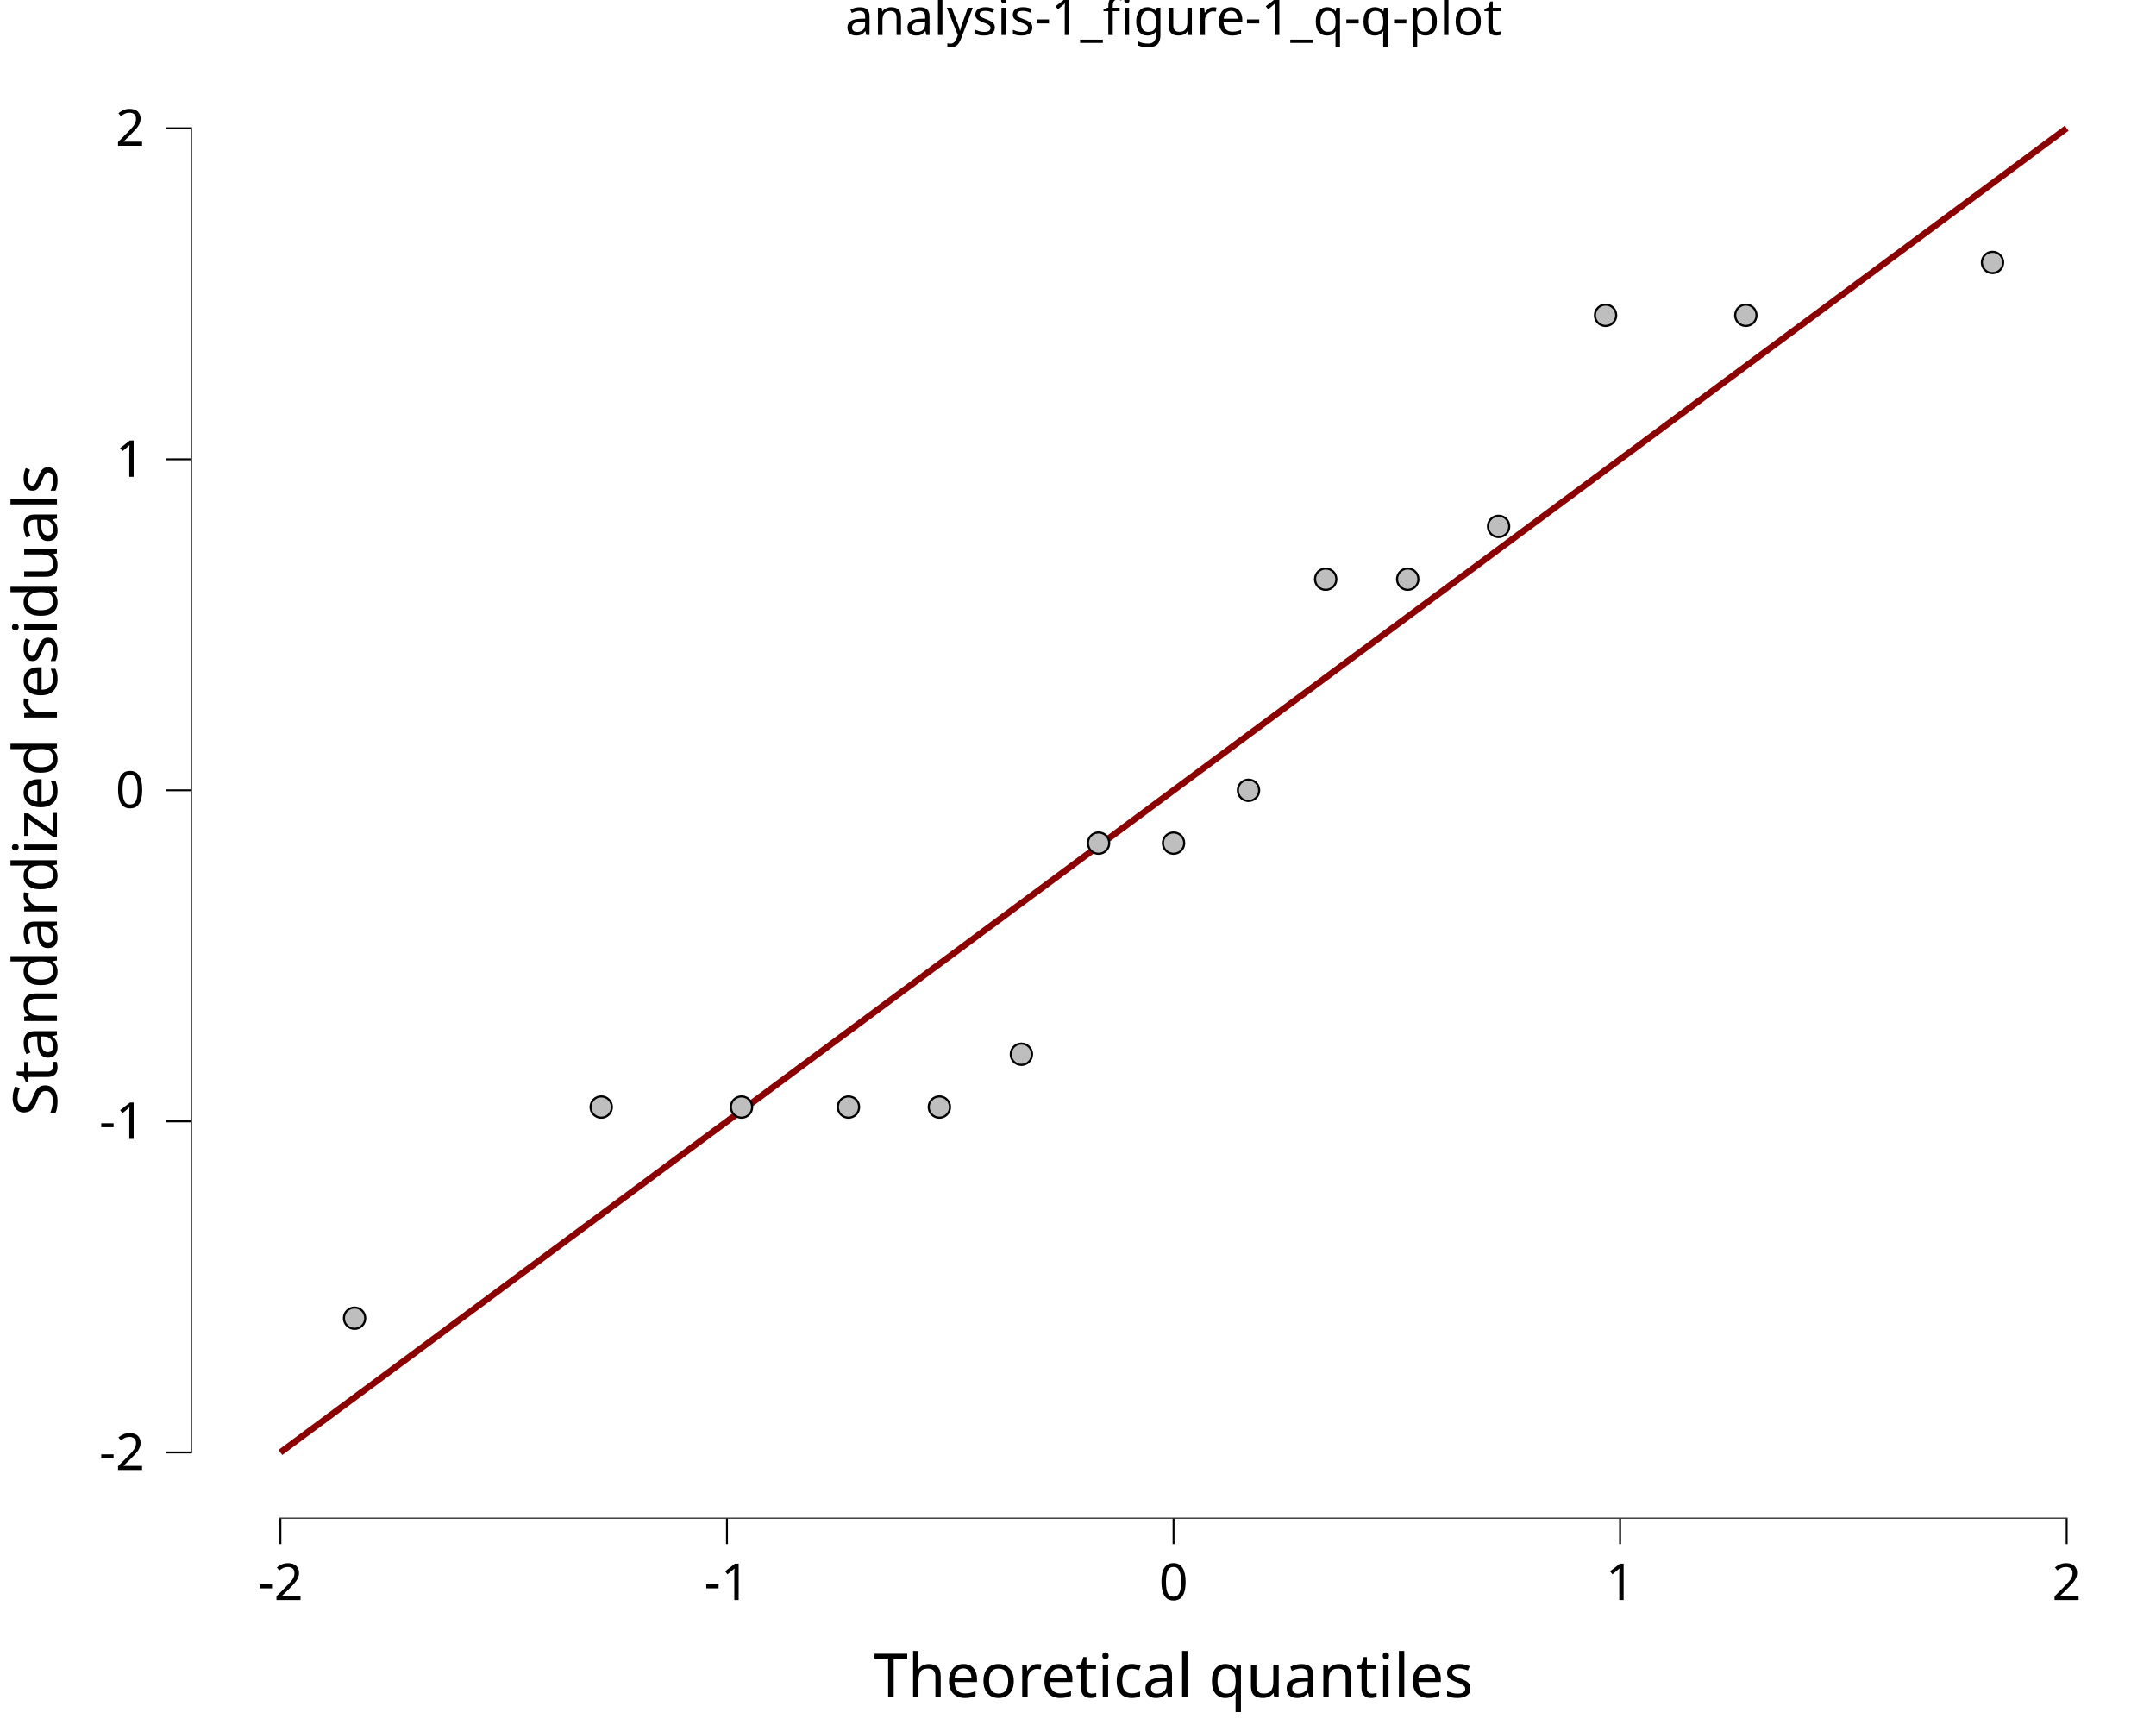
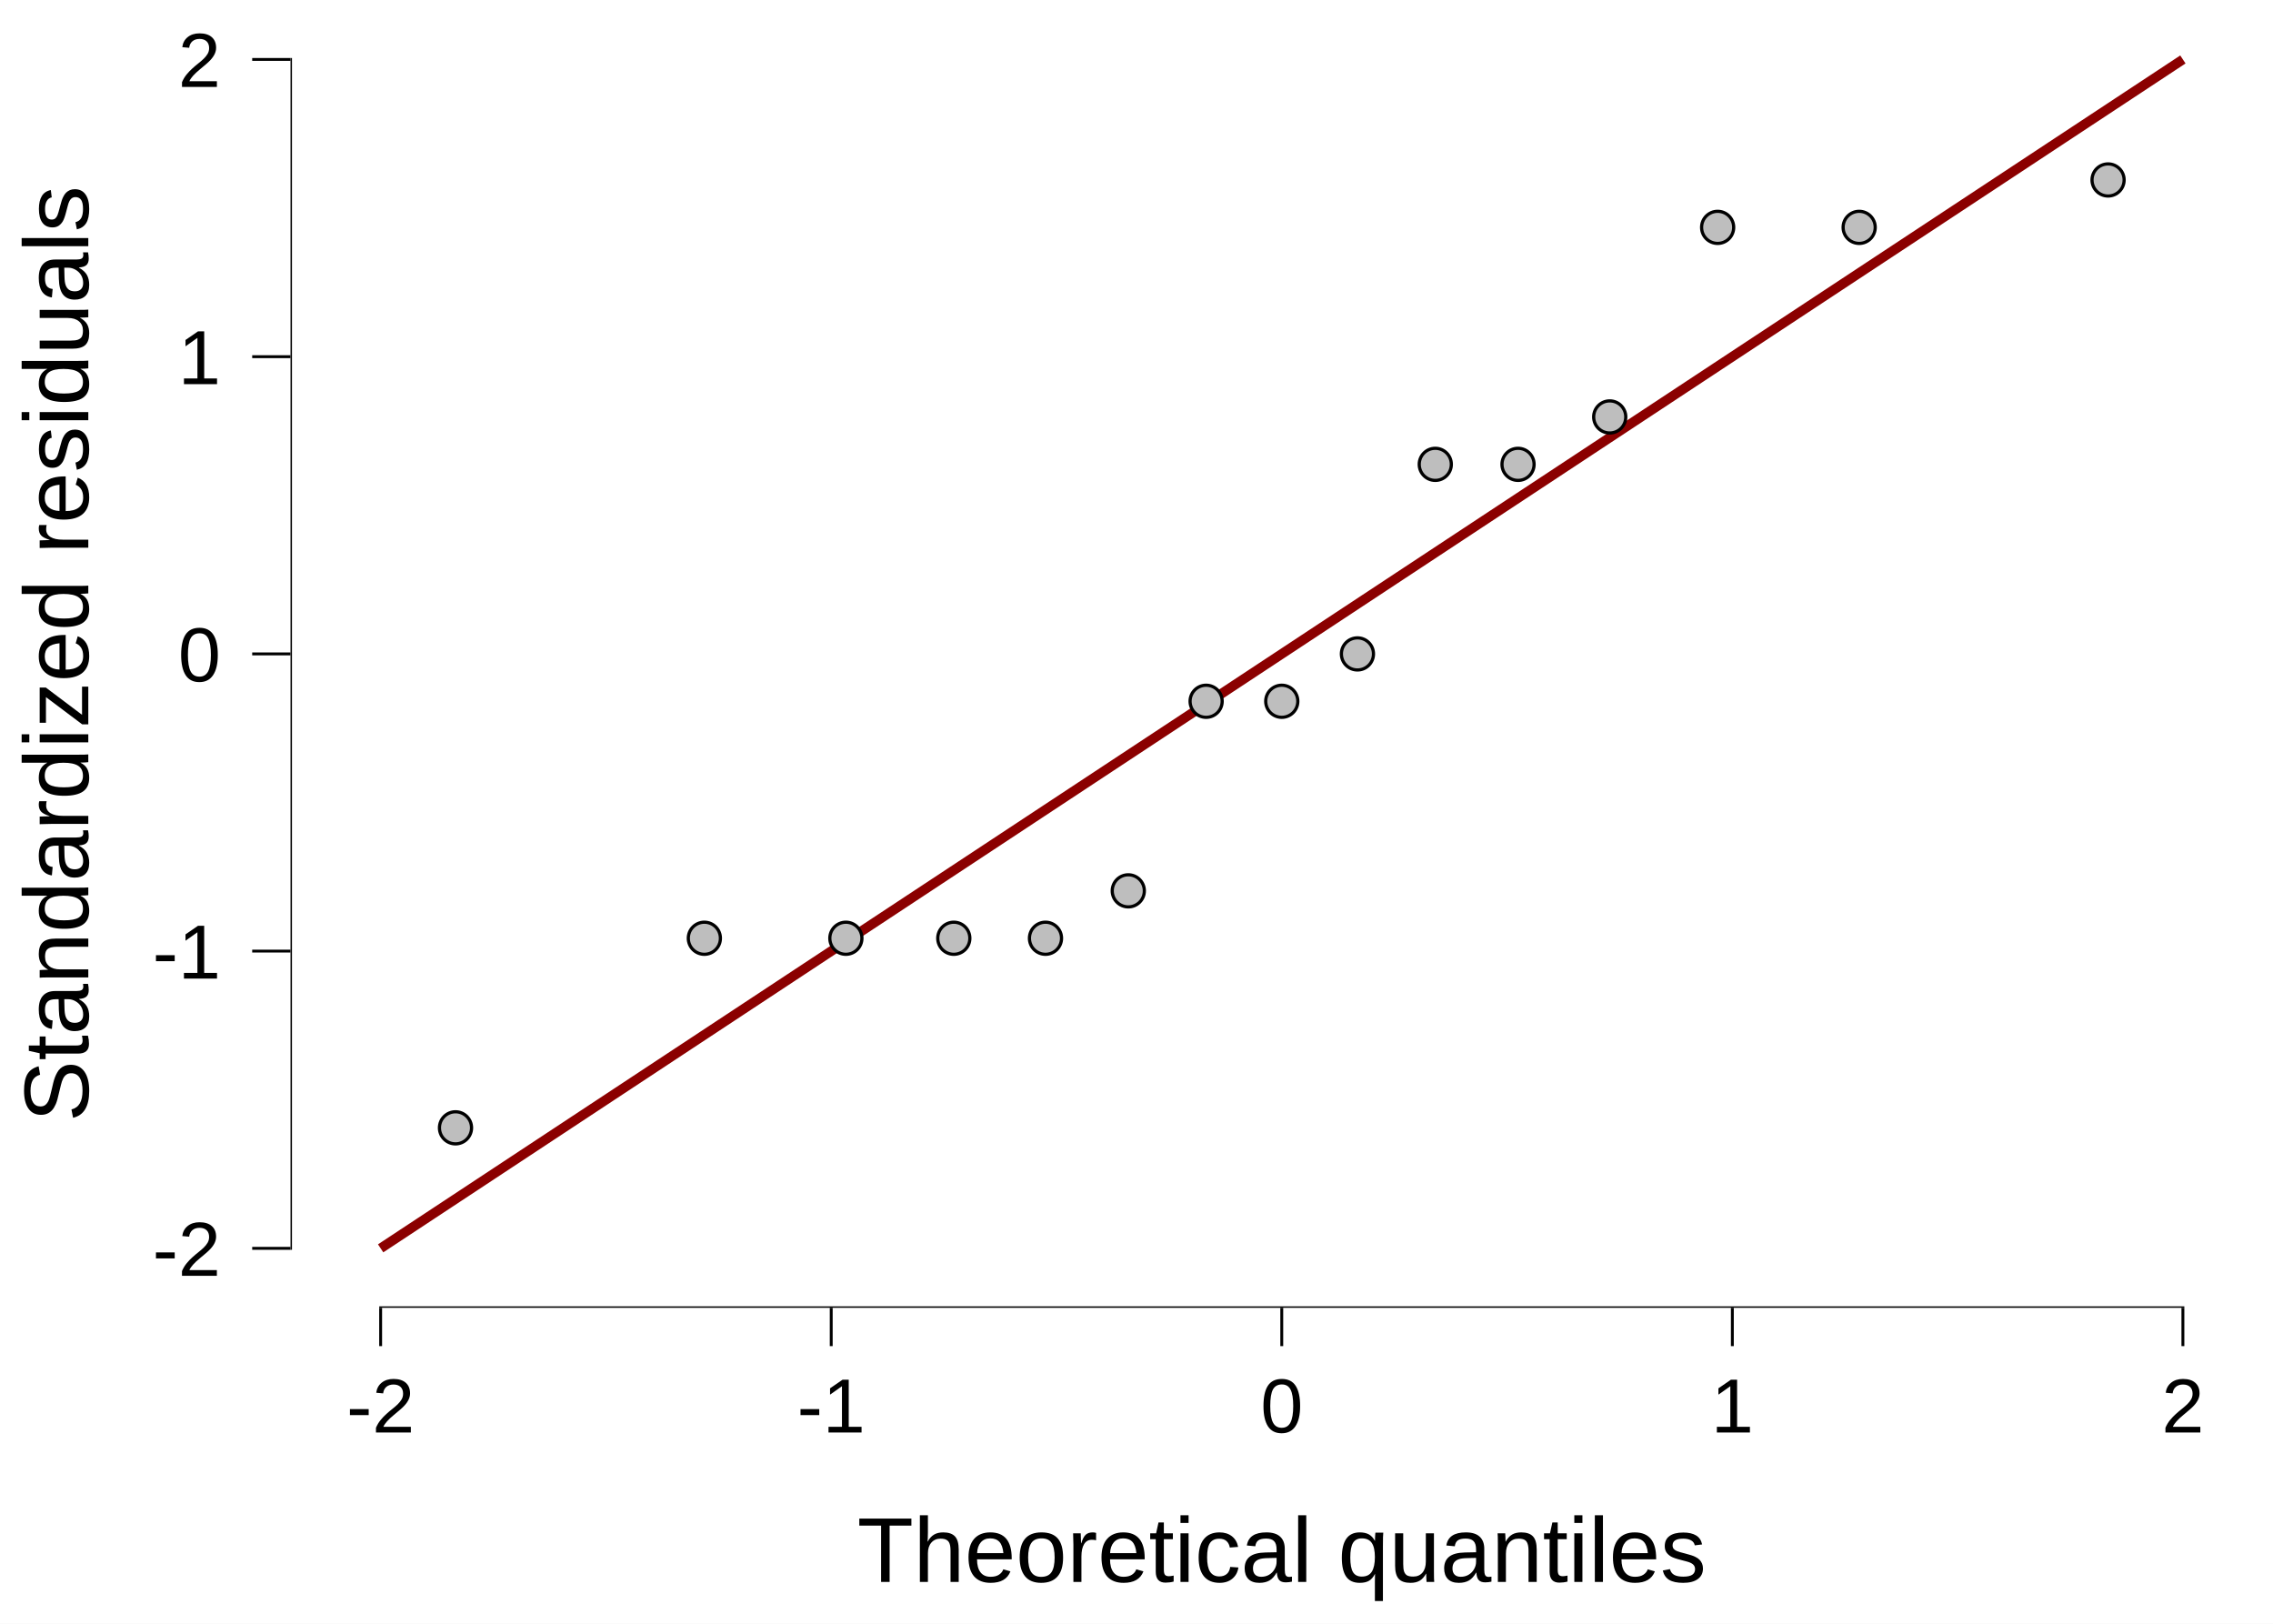
- <svg xmlns="http://www.w3.org/2000/svg" class="svglite" data-engine-version="2.0" width="720.00pt" height="576.00pt" viewBox="0 0 720.00 576.00">
-   <defs>
-     <style type="text/css">
+ <svg xmlns="http://www.w3.org/2000/svg" width="504.00pt" height="360.00pt" viewBox="0 0 504.00 360.00">
+   <g class="svglite">
+     <defs>
+       <style type="text/css">
    .svglite line, .svglite polyline, .svglite polygon, .svglite path, .svglite rect, .svglite circle {
      fill: none;
      stroke: #000000;
      stroke-linecap: round;
      stroke-linejoin: round;
      stroke-miterlimit: 10.00;
    }
+     .svglite text {
+       white-space: pre;
+     }
+     .svglite g.glyphgroup path {
+       fill: inherit;
+       stroke: none;
+     }
  </style>
-   </defs>
-   <rect width="100%" height="100%" style="stroke: none; fill: #FFFFFF;" />
-   <defs>
-     <clipPath id="cpMC4wMHw3MjAuMDB8MC4wMHw1NzYuMDA=">
-       <rect x="0.00" y="0.00" width="720.00" height="576.00" />
-     </clipPath>
-   </defs>
-   <g clip-path="url(#cpMC4wMHw3MjAuMDB8MC4wMHw1NzYuMDA=)">
-     <rect x="0.00" y="0.00" width="720.00" height="576.00" style="stroke-width: 10.67; stroke: none;" />
-   </g>
-   <defs>
-     <clipPath id="cpNjMuODF8NzIwLjAwfDIwLjcxfDUwNy4wOQ==">
-       <rect x="63.81" y="20.71" width="656.19" height="486.39" />
-     </clipPath>
-   </defs>
-   <g clip-path="url(#cpNjMuODF8NzIwLjAwfDIwLjcxfDUwNy4wOQ==)">
-     <rect x="63.81" y="20.71" width="656.19" height="486.39" style="stroke-width: 10.67; stroke: none;" />
-     <polyline points="93.64,484.99 690.17,42.82 " style="stroke-width: 2.13; stroke: #8B0000; stroke-linecap: butt;" />
-     <circle cx="442.72" cy="193.40" r="3.56" style="stroke-width: 0.71; fill: #BEBEBE;" />
-     <circle cx="391.91" cy="281.53" r="3.56" style="stroke-width: 0.71; fill: #BEBEBE;" />
-     <circle cx="313.70" cy="369.66" r="3.56" style="stroke-width: 0.71; fill: #BEBEBE;" />
-     <circle cx="283.35" cy="369.66" r="3.56" style="stroke-width: 0.71; fill: #BEBEBE;" />
-     <circle cx="583.03" cy="105.27" r="3.56" style="stroke-width: 0.71; fill: #BEBEBE;" />
-     <circle cx="536.18" cy="105.27" r="3.56" style="stroke-width: 0.71; fill: #BEBEBE;" />
-     <circle cx="200.78" cy="369.66" r="3.56" style="stroke-width: 0.71; fill: #BEBEBE;" />
-     <circle cx="470.11" cy="193.40" r="3.56" style="stroke-width: 0.71; fill: #BEBEBE;" />
-     <circle cx="247.63" cy="369.66" r="3.56" style="stroke-width: 0.71; fill: #BEBEBE;" />
-     <circle cx="366.87" cy="281.53" r="3.56" style="stroke-width: 0.71; fill: #BEBEBE;" />
-     <circle cx="665.40" cy="87.64" r="3.56" style="stroke-width: 0.71; fill: #BEBEBE;" />
-     <circle cx="341.10" cy="352.03" r="3.56" style="stroke-width: 0.71; fill: #BEBEBE;" />
-     <circle cx="416.94" cy="263.90" r="3.56" style="stroke-width: 0.71; fill: #BEBEBE;" />
-     <circle cx="118.41" cy="440.16" r="3.56" style="stroke-width: 0.71; fill: #BEBEBE;" />
-     <circle cx="500.46" cy="175.77" r="3.56" style="stroke-width: 0.71; fill: #BEBEBE;" />
-     <line x1="93.32" y1="507.09" x2="690.49" y2="507.09" style="stroke-width: 0.64; stroke-linecap: butt;" />
-     <line x1="63.81" y1="485.30" x2="63.81" y2="42.50" style="stroke-width: 0.64; stroke-linecap: butt;" />
-     <rect x="63.81" y="20.71" width="656.19" height="486.39" style="stroke-width: 0.00; stroke: none;" />
-   </g>
-   <g clip-path="url(#cpMC4wMHw3MjAuMDB8MC4wMHw1NzYuMDA=)">
-     <polyline points="63.81,507.09 63.81,20.71 " style="stroke-width: 0.00; stroke: none; stroke-linecap: butt;" />
-     <text x="48.33" y="490.84" text-anchor="end" style="font-size: 17.00px; font-family: sans;" textLength="15.12px" lengthAdjust="spacingAndGlyphs">-2</text>
-     <text x="48.33" y="380.29" text-anchor="end" style="font-size: 17.00px; font-family: sans;" textLength="15.12px" lengthAdjust="spacingAndGlyphs">-1</text>
-     <text x="48.33" y="269.75" text-anchor="end" style="font-size: 17.00px; font-family: sans;" textLength="9.46px" lengthAdjust="spacingAndGlyphs">0</text>
-     <text x="48.33" y="159.21" text-anchor="end" style="font-size: 17.00px; font-family: sans;" textLength="9.46px" lengthAdjust="spacingAndGlyphs">1</text>
-     <text x="48.33" y="48.67" text-anchor="end" style="font-size: 17.00px; font-family: sans;" textLength="9.46px" lengthAdjust="spacingAndGlyphs">2</text>
-     <polyline points="55.31,484.99 63.81,484.99 " style="stroke-width: 0.64; stroke-linecap: butt;" />
-     <polyline points="55.31,374.44 63.81,374.44 " style="stroke-width: 0.64; stroke-linecap: butt;" />
-     <polyline points="55.31,263.90 63.81,263.90 " style="stroke-width: 0.64; stroke-linecap: butt;" />
-     <polyline points="55.31,153.36 63.81,153.36 " style="stroke-width: 0.64; stroke-linecap: butt;" />
-     <polyline points="55.31,42.82 63.81,42.82 " style="stroke-width: 0.64; stroke-linecap: butt;" />
-     <polyline points="63.81,507.09 720.00,507.09 " style="stroke-width: 0.00; stroke: none; stroke-linecap: butt;" />
-     <polyline points="93.64,515.60 93.64,507.09 " style="stroke-width: 0.64; stroke-linecap: butt;" />
-     <polyline points="242.77,515.60 242.77,507.09 " style="stroke-width: 0.64; stroke-linecap: butt;" />
-     <polyline points="391.91,515.60 391.91,507.09 " style="stroke-width: 0.64; stroke-linecap: butt;" />
-     <polyline points="541.04,515.60 541.04,507.09 " style="stroke-width: 0.64; stroke-linecap: butt;" />
-     <polyline points="690.17,515.60 690.17,507.09 " style="stroke-width: 0.64; stroke-linecap: butt;" />
-     <text x="93.64" y="534.27" text-anchor="middle" style="font-size: 17.00px; font-family: sans;" textLength="15.12px" lengthAdjust="spacingAndGlyphs">-2</text>
-     <text x="242.77" y="534.27" text-anchor="middle" style="font-size: 17.00px; font-family: sans;" textLength="15.12px" lengthAdjust="spacingAndGlyphs">-1</text>
-     <text x="391.91" y="534.27" text-anchor="middle" style="font-size: 17.00px; font-family: sans;" textLength="9.46px" lengthAdjust="spacingAndGlyphs">0</text>
-     <text x="541.04" y="534.27" text-anchor="middle" style="font-size: 17.00px; font-family: sans;" textLength="9.46px" lengthAdjust="spacingAndGlyphs">1</text>
-     <text x="690.17" y="534.27" text-anchor="middle" style="font-size: 17.00px; font-family: sans;" textLength="9.46px" lengthAdjust="spacingAndGlyphs">2</text>
-     <text x="391.91" y="566.78" text-anchor="middle" style="font-size: 20.40px; font-family: sans;" textLength="188.25px" lengthAdjust="spacingAndGlyphs">Theoretical quantiles</text>
-     <text transform="translate(19.02,263.90) rotate(-90)" text-anchor="middle" style="font-size: 20.40px; font-family: sans;" textLength="207.55px" lengthAdjust="spacingAndGlyphs">Standardized residuals</text>
-     <text x="391.91" y="11.70" text-anchor="middle" style="font-size: 17.00px; font-family: sans;" textLength="210.74px" lengthAdjust="spacingAndGlyphs">analysis-1_figure-1_q-q-plot</text>
+     </defs>
+     <rect width="100%" height="100%" style="stroke: none; fill: #FFFFFF;" />
+     <defs>
+       <clipPath id="cpMC4wMHw1MDQuMDB8MC4wMHwzNjAuMDA=">
+         <rect x="0.00" y="0.00" width="504.00" height="360.00" />
+       </clipPath>
+     </defs>
+     <g clip-path="url(#cpMC4wMHw1MDQuMDB8MC4wMHwzNjAuMDA=)">
+       <rect x="0.00" y="0.00" width="504.00" height="360.00" style="stroke-width: 10.67; stroke: none;" />
+     </g>
+     <defs>
+       <clipPath id="cpNjQuNDJ8NTA0LjAwfDAuMDB8Mjg5Ljk1">
+         <rect x="64.42" y="0.00" width="439.58" height="289.95" />
+       </clipPath>
+     </defs>
+     <g clip-path="url(#cpNjQuNDJ8NTA0LjAwfDAuMDB8Mjg5Ljk1)">
+       <rect x="64.42" y="0.00" width="439.58" height="289.95" style="stroke-width: 10.67; stroke: none;" />
+       <polyline points="84.40,276.77 484.02,13.18 " style="stroke-width: 2.13; stroke: #8B0000; stroke-linecap: butt;" />
+       <circle cx="318.25" cy="102.95" r="3.56" style="stroke-width: 0.71; fill: #BEBEBE;" />
+       <circle cx="284.21" cy="155.48" r="3.56" style="stroke-width: 0.71; fill: #BEBEBE;" />
+       <circle cx="231.82" cy="208.02" r="3.56" style="stroke-width: 0.71; fill: #BEBEBE;" />
+       <circle cx="211.49" cy="208.02" r="3.56" style="stroke-width: 0.71; fill: #BEBEBE;" />
+       <circle cx="412.24" cy="50.41" r="3.56" style="stroke-width: 0.71; fill: #BEBEBE;" />
+       <circle cx="380.86" cy="50.41" r="3.56" style="stroke-width: 0.71; fill: #BEBEBE;" />
+       <circle cx="156.18" cy="208.02" r="3.56" style="stroke-width: 0.71; fill: #BEBEBE;" />
+       <circle cx="336.60" cy="102.95" r="3.56" style="stroke-width: 0.71; fill: #BEBEBE;" />
+       <circle cx="187.56" cy="208.02" r="3.56" style="stroke-width: 0.71; fill: #BEBEBE;" />
+       <circle cx="267.44" cy="155.48" r="3.56" style="stroke-width: 0.71; fill: #BEBEBE;" />
+       <circle cx="467.43" cy="39.90" r="3.56" style="stroke-width: 0.71; fill: #BEBEBE;" />
+       <circle cx="250.18" cy="197.51" r="3.56" style="stroke-width: 0.71; fill: #BEBEBE;" />
+       <circle cx="300.99" cy="144.98" r="3.56" style="stroke-width: 0.71; fill: #BEBEBE;" />
+       <circle cx="101.00" cy="250.05" r="3.56" style="stroke-width: 0.71; fill: #BEBEBE;" />
+       <circle cx="356.93" cy="92.44" r="3.56" style="stroke-width: 0.71; fill: #BEBEBE;" />
+       <line x1="84.09" y1="289.95" x2="484.34" y2="289.95" style="stroke-width: 0.64; stroke-linecap: butt;" />
+       <line x1="64.42" y1="277.09" x2="64.42" y2="12.86" style="stroke-width: 0.64; stroke-linecap: butt;" />
+       <rect x="64.42" y="0.00" width="439.58" height="289.95" style="stroke-width: 0.00; stroke: none;" />
+     </g>
+     <g clip-path="url(#cpMC4wMHw1MDQuMDB8MC4wMHwzNjAuMDA=)">
+       <polyline points="64.42,289.95 64.42,0.00 " style="stroke-width: 0.00; stroke: none; stroke-linecap: butt;" />
+       <text x="48.95" y="282.86" text-anchor="end" style="font-size: 17.00px; font-family: &quot;Arial&quot;;" textLength="15.11px" lengthAdjust="spacingAndGlyphs">-2</text>
+       <text x="48.95" y="216.96" text-anchor="end" style="font-size: 17.00px; font-family: &quot;Arial&quot;;" textLength="15.11px" lengthAdjust="spacingAndGlyphs">-1</text>
+       <text x="48.95" y="151.06" text-anchor="end" style="font-size: 17.00px; font-family: &quot;Arial&quot;;" textLength="9.45px" lengthAdjust="spacingAndGlyphs">0</text>
+       <text x="48.95" y="85.17" text-anchor="end" style="font-size: 17.00px; font-family: &quot;Arial&quot;;" textLength="9.45px" lengthAdjust="spacingAndGlyphs">1</text>
+       <text x="48.95" y="19.27" text-anchor="end" style="font-size: 17.00px; font-family: &quot;Arial&quot;;" textLength="9.45px" lengthAdjust="spacingAndGlyphs">2</text>
+       <polyline points="55.92,276.77 64.42,276.77 " style="stroke-width: 0.64; stroke-linecap: butt;" />
+       <polyline points="55.92,210.87 64.42,210.87 " style="stroke-width: 0.64; stroke-linecap: butt;" />
+       <polyline points="55.92,144.98 64.42,144.98 " style="stroke-width: 0.64; stroke-linecap: butt;" />
+       <polyline points="55.92,79.08 64.42,79.08 " style="stroke-width: 0.64; stroke-linecap: butt;" />
+       <polyline points="55.92,13.18 64.42,13.18 " style="stroke-width: 0.64; stroke-linecap: butt;" />
+       <polyline points="64.42,289.95 504.00,289.95 " style="stroke-width: 0.00; stroke: none; stroke-linecap: butt;" />
+       <polyline points="84.40,298.45 84.40,289.95 " style="stroke-width: 0.64; stroke-linecap: butt;" />
+       <polyline points="184.31,298.45 184.31,289.95 " style="stroke-width: 0.64; stroke-linecap: butt;" />
+       <polyline points="284.21,298.45 284.21,289.95 " style="stroke-width: 0.64; stroke-linecap: butt;" />
+       <polyline points="384.12,298.45 384.12,289.95 " style="stroke-width: 0.64; stroke-linecap: butt;" />
+       <polyline points="484.02,298.45 484.02,289.95 " style="stroke-width: 0.64; stroke-linecap: butt;" />
+       <text x="84.40" y="317.60" text-anchor="middle" style="font-size: 17.00px; font-family: &quot;Arial&quot;;" textLength="15.11px" lengthAdjust="spacingAndGlyphs">-2</text>
+       <text x="184.31" y="317.60" text-anchor="middle" style="font-size: 17.00px; font-family: &quot;Arial&quot;;" textLength="15.11px" lengthAdjust="spacingAndGlyphs">-1</text>
+       <text x="284.21" y="317.60" text-anchor="middle" style="font-size: 17.00px; font-family: &quot;Arial&quot;;" textLength="9.45px" lengthAdjust="spacingAndGlyphs">0</text>
+       <text x="384.12" y="317.60" text-anchor="middle" style="font-size: 17.00px; font-family: &quot;Arial&quot;;" textLength="9.45px" lengthAdjust="spacingAndGlyphs">1</text>
+       <text x="484.02" y="317.60" text-anchor="middle" style="font-size: 17.00px; font-family: &quot;Arial&quot;;" textLength="9.45px" lengthAdjust="spacingAndGlyphs">2</text>
+       <text x="284.21" y="350.73" text-anchor="middle" style="font-size: 20.40px; font-family: &quot;Arial&quot;;" textLength="188.23px" lengthAdjust="spacingAndGlyphs">Theoretical quantiles</text>
+       <text transform="translate(19.58,144.98) rotate(-90)" text-anchor="middle" style="font-size: 20.40px; font-family: &quot;Arial&quot;;" textLength="207.52px" lengthAdjust="spacingAndGlyphs">Standardized residuals</text>
+     </g>
  </g>
</svg>
